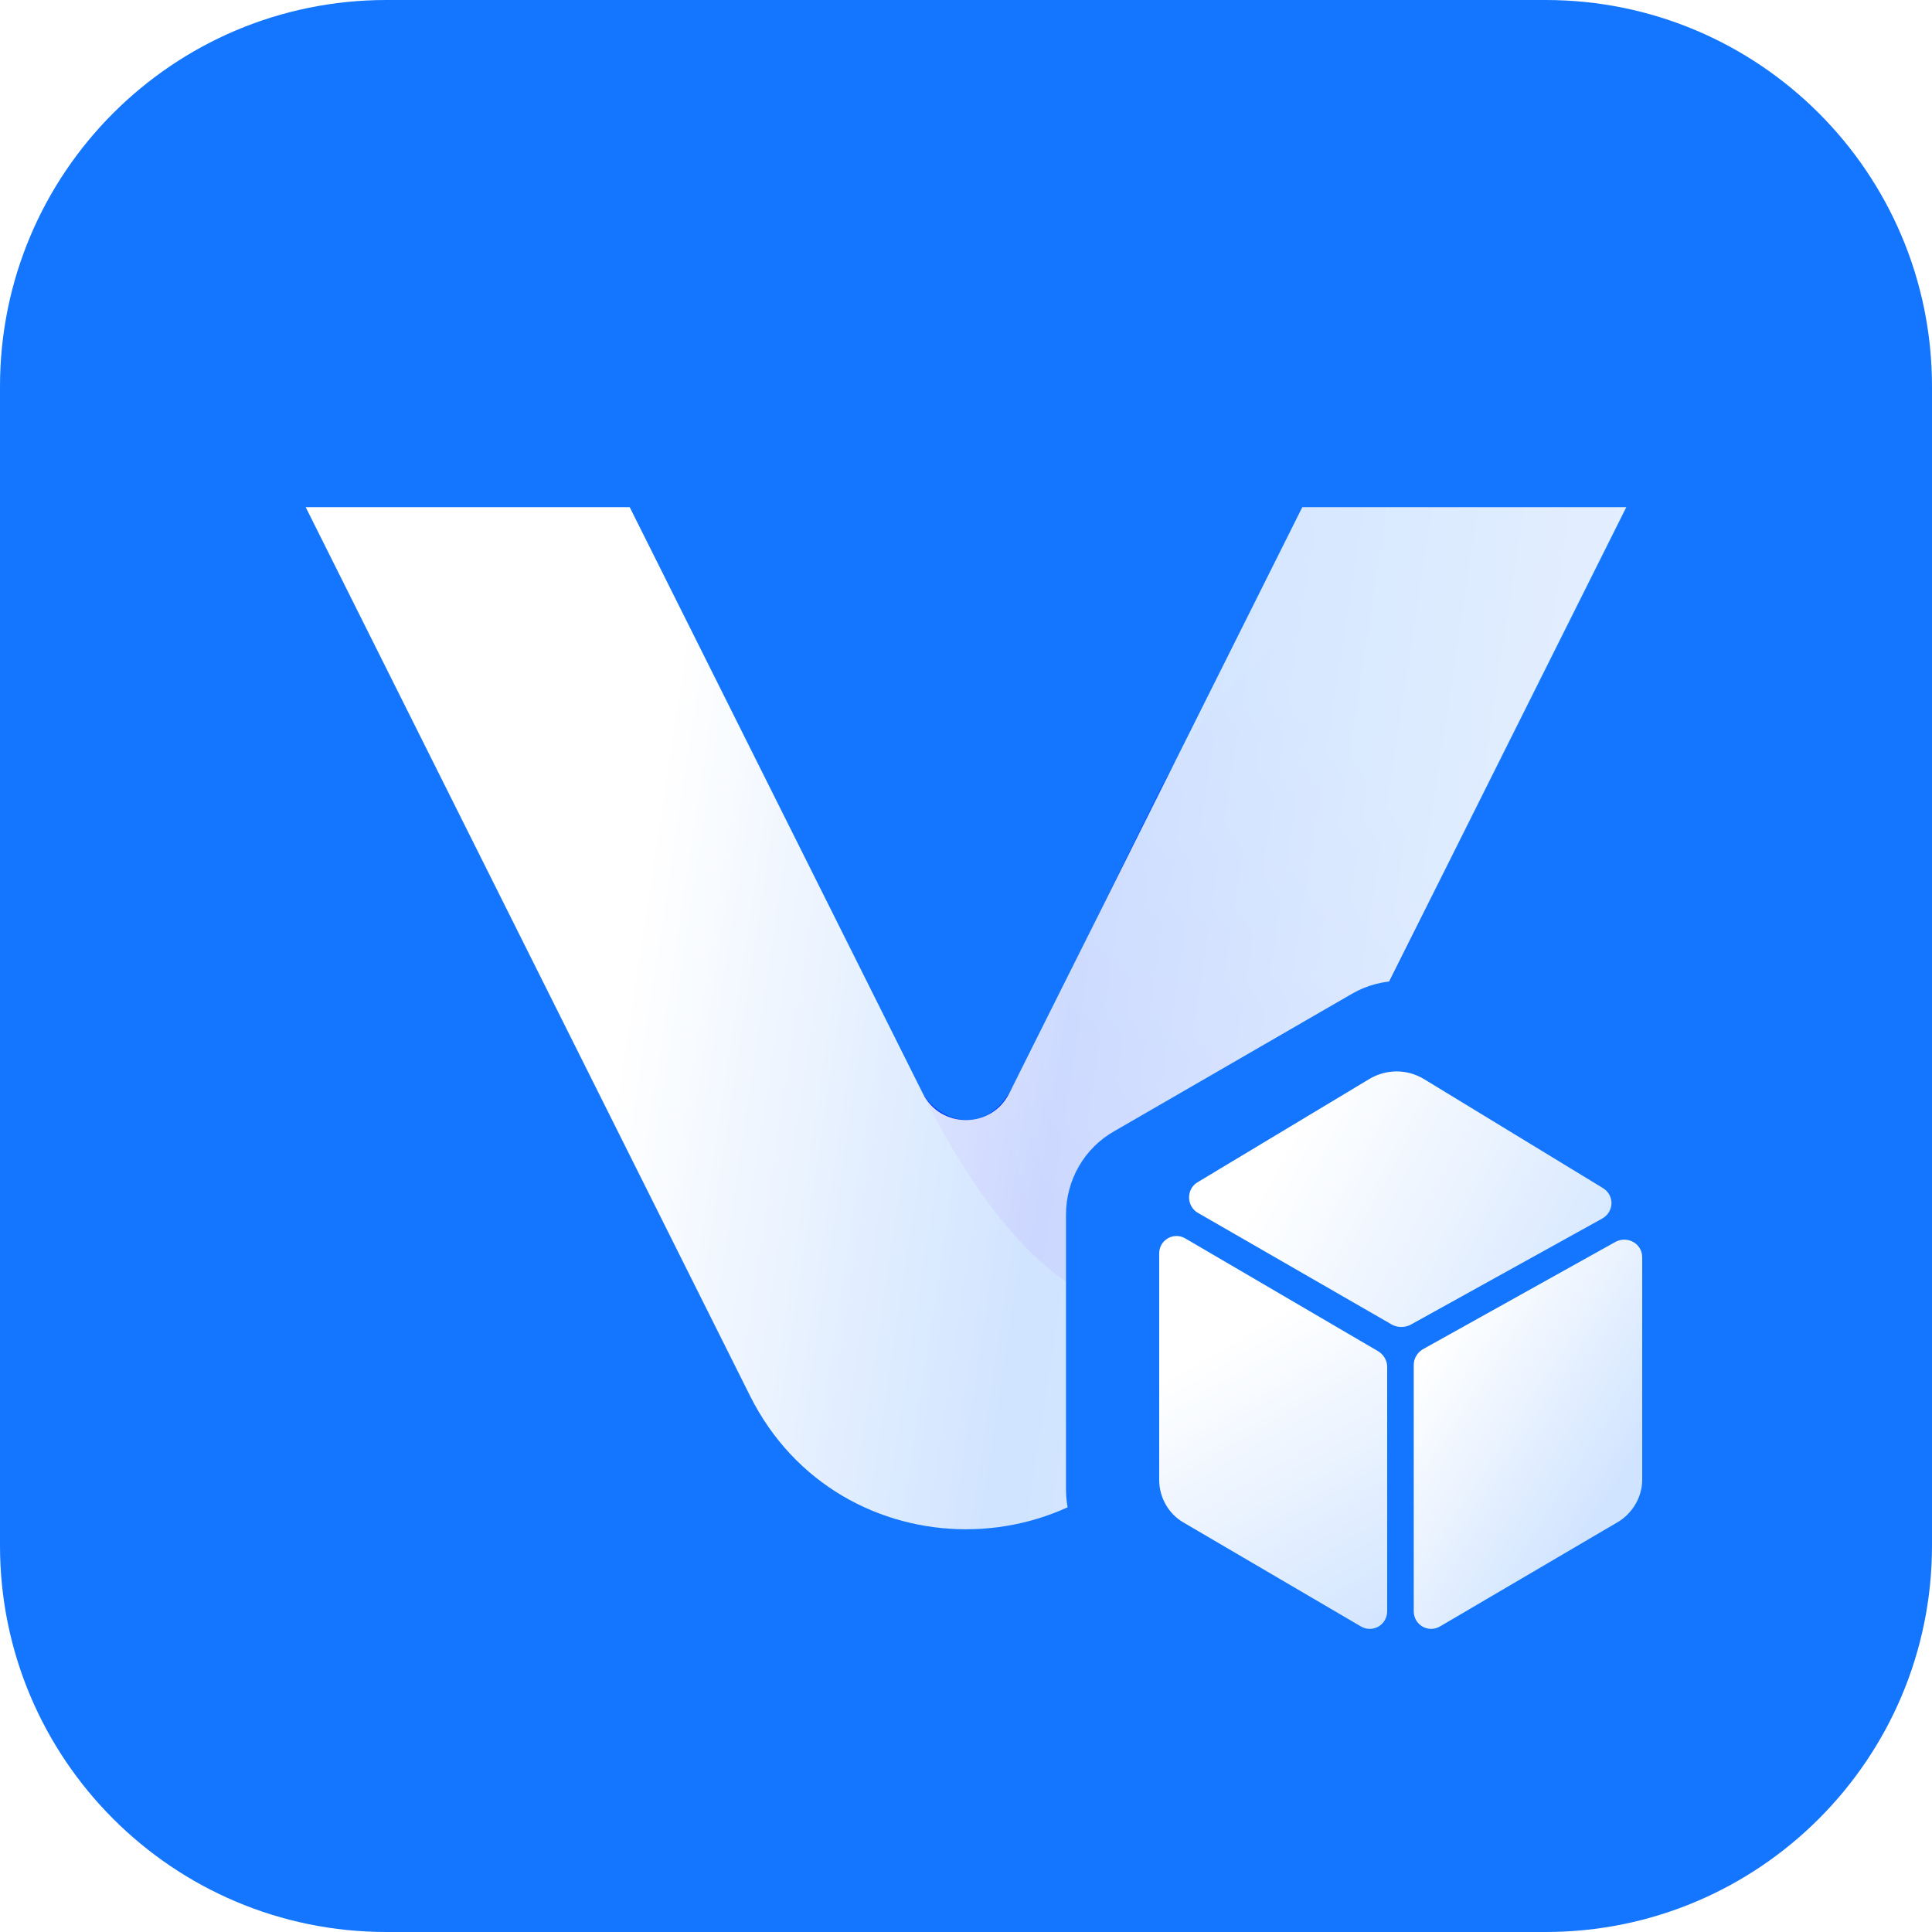
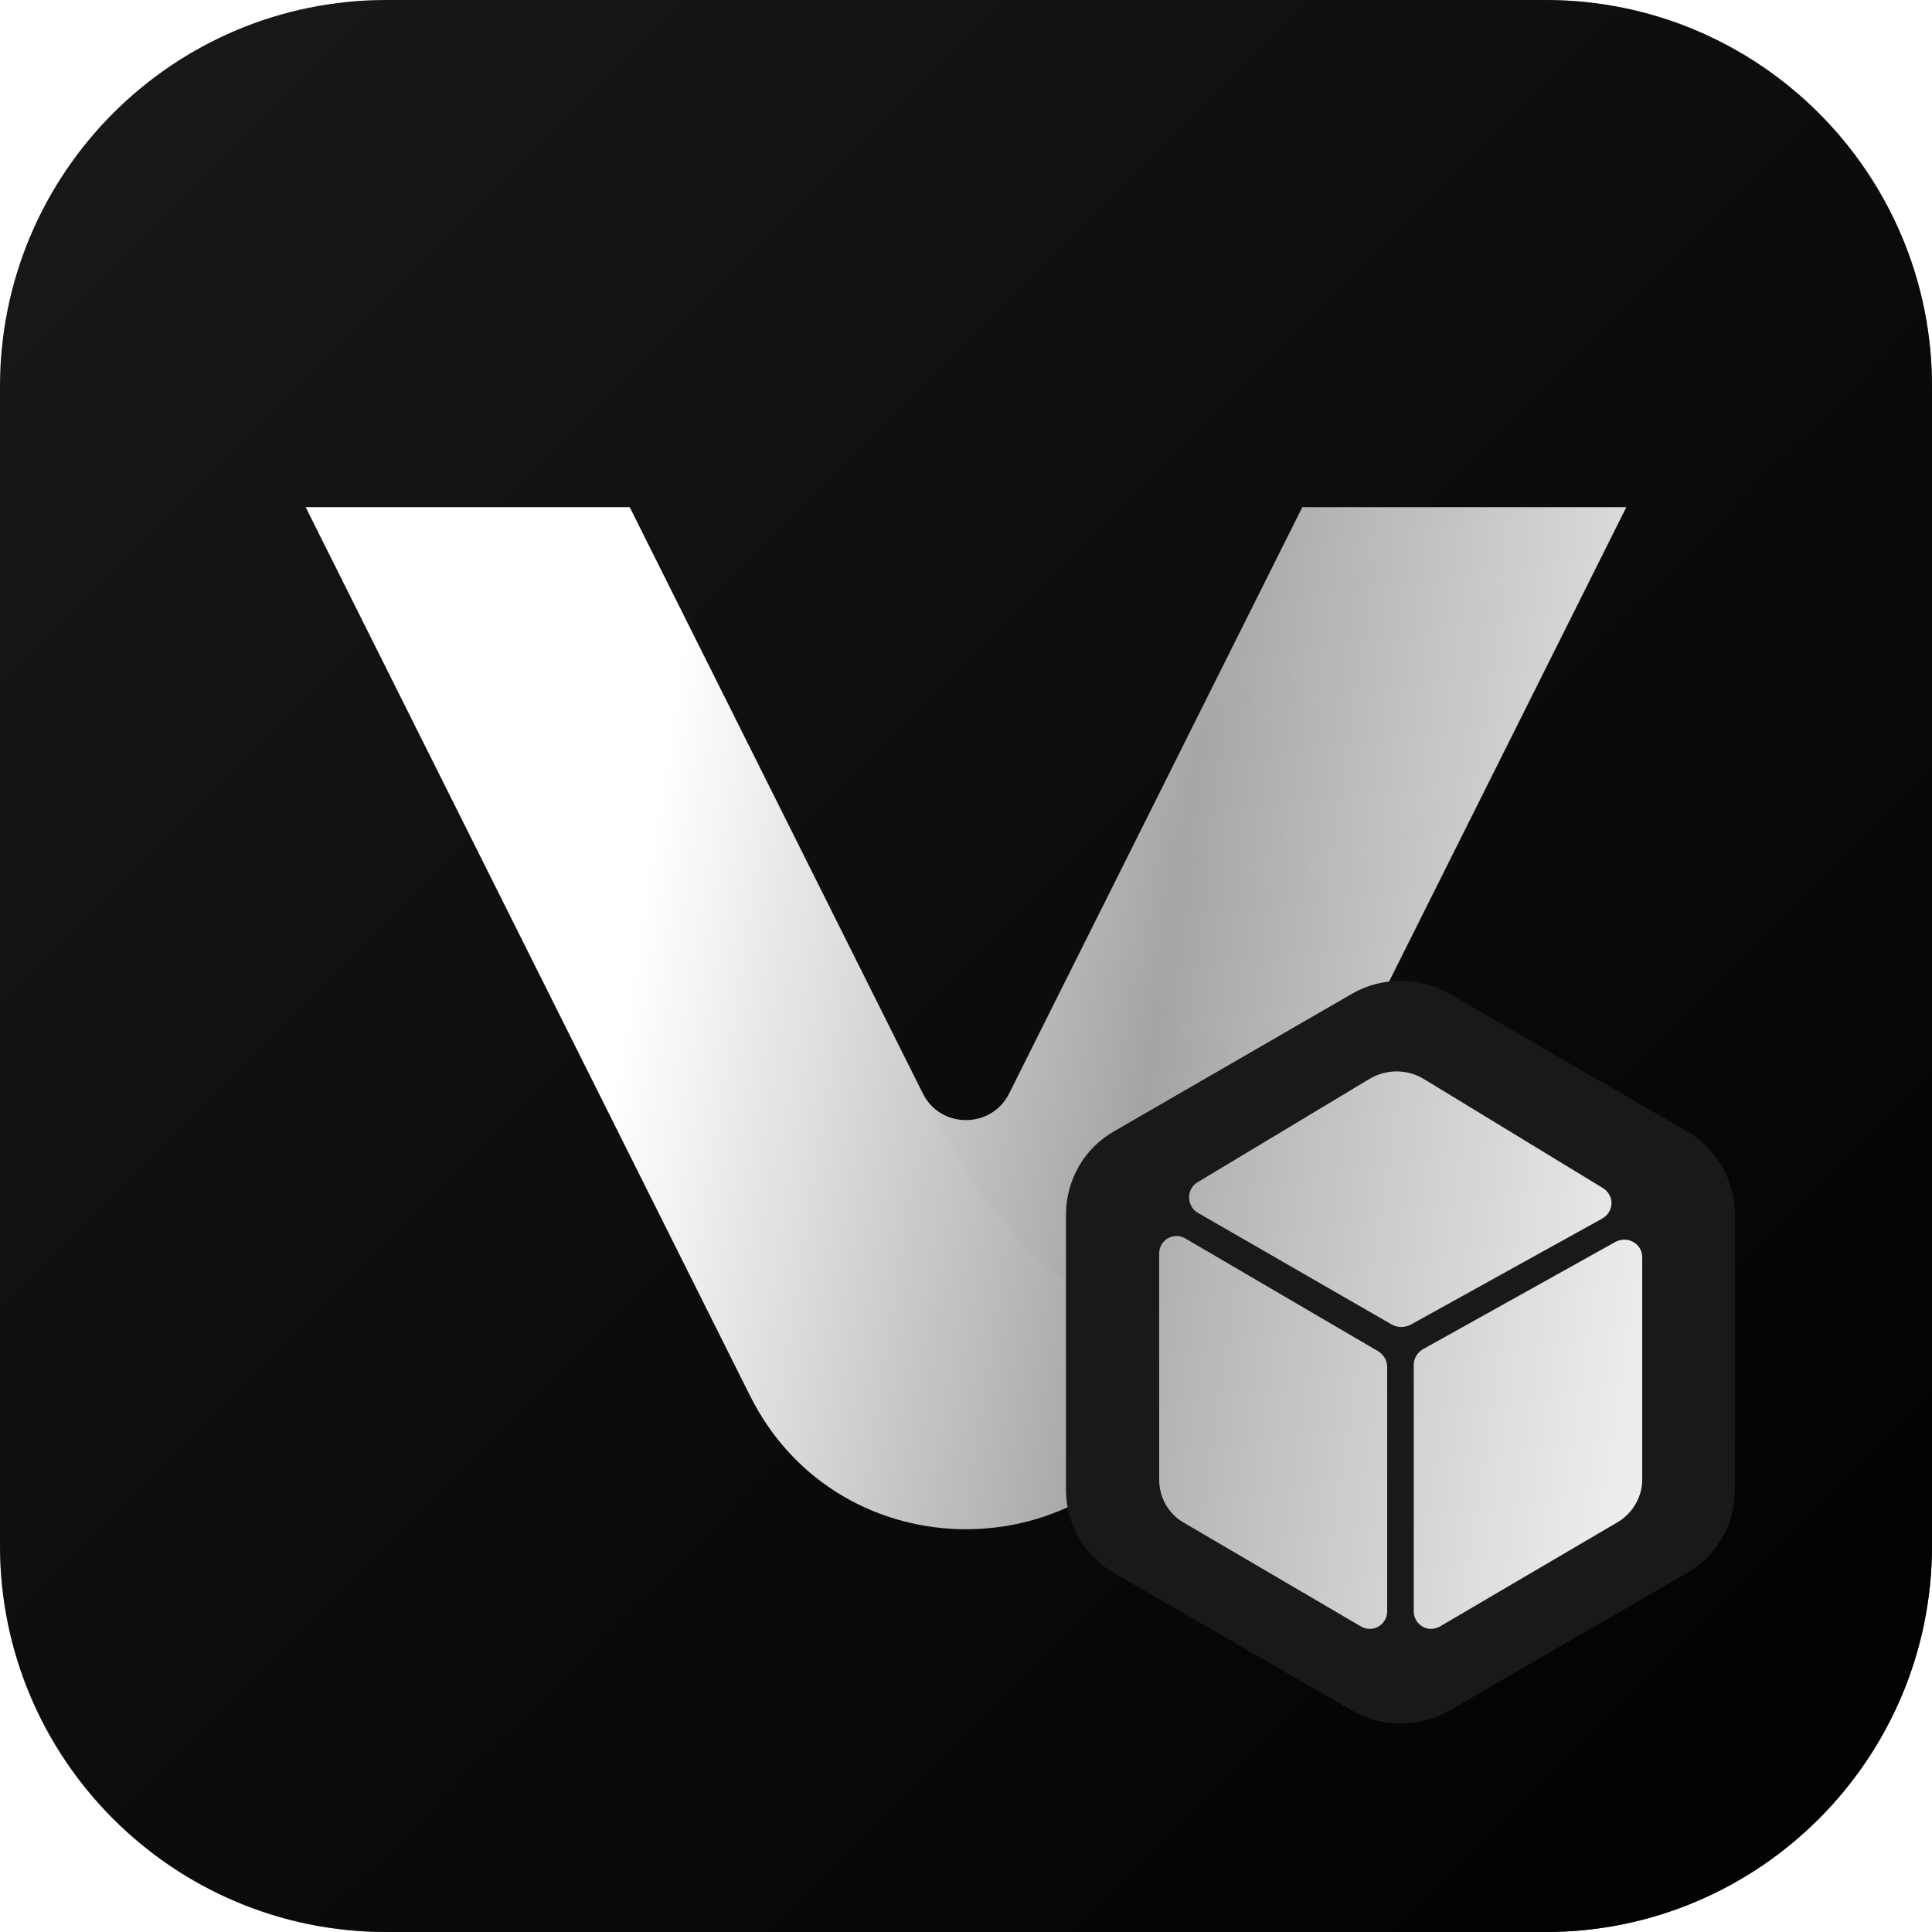
- <svg xmlns="http://www.w3.org/2000/svg" width="40" height="40" viewBox="0 0 40 40" fill="none">
+ <svg xmlns="http://www.w3.org/2000/svg" width="28" height="28" viewBox="0 0 28 28" fill="none">
  <defs>
-     <linearGradient x1="29.029" y1="17.088" x2="20.216" y2="23.401" id="paint_linear_498_36077_0" gradientUnits="userSpaceOnUse">
+     <linearGradient id="bgGradient" x1="0" y1="0" x2="28" y2="28" gradientUnits="userSpaceOnUse">
+       <stop stop-color="rgba(0,0,0,0)" stop-opacity="0" />
+       <stop offset="1" stop-color="rgba(0,0,0,1)" stop-opacity="1" />
+     </linearGradient>
+     <linearGradient id="textGradient" x1="23.57" y1="20.687" x2="8.518" y2="18.407" gradientUnits="userSpaceOnUse">
+       <stop stop-color="rgba(255,255,255,0.96)" stop-opacity="0.96" />
+       <stop offset="0.5" stop-color="rgba(255,255,255,0.8)" stop-opacity="0.8" />
+       <stop offset="1" stop-color="rgba(255,255,255,1)" stop-opacity="1" />
+     </linearGradient>
+     <linearGradient id="soft" x1="20.32" y1="11.962" x2="14.151" y2="16.381" gradientUnits="userSpaceOnUse">
      <stop stop-color="#000000" stop-opacity="0" />
      <stop offset="1" stop-color="#000000" />
    </linearGradient>
-     <linearGradient x1="33.671" y1="29.552" x2="12.168" y2="26.296" id="paint_linear_498_36078_0" gradientUnits="userSpaceOnUse">
-       <stop stop-color="#FFFFFF" stop-opacity="0.906" />
-       <stop offset="0.583" stop-color="#FFFFFF" stop-opacity="0.8" />
-       <stop offset="1" stop-color="#FFFFFF" />
-     </linearGradient>
-     <linearGradient x1="28.727" y1="34" x2="25.202" y2="27.936" id="paint_linear_498_36083_0" gradientUnits="userSpaceOnUse">
-       <stop stop-color="#FFFFFF" stop-opacity="0.8" />
-       <stop offset="1" stop-color="#FFFFFF" />
-     </linearGradient>
-     <linearGradient x1="33.314" y1="31.128" x2="29.272" y2="28.501" id="paint_linear_498_36084_0" gradientUnits="userSpaceOnUse">
-       <stop stop-color="#FFFFFF" stop-opacity="0.8" />
-       <stop offset="1" stop-color="#FFFFFF" />
-     </linearGradient>
-     <linearGradient x1="33.727" y1="27.538" x2="26.677" y2="23.668" id="paint_linear_498_36085_0" gradientUnits="userSpaceOnUse">
-       <stop stop-color="#FFFFFF" stop-opacity="0.8" />
-       <stop offset="1" stop-color="#FFFFFF" />
-     </linearGradient>
  </defs>
-   <rect id="矩形备份" rx="8" width="40" height="40" fill="#1476FF" fill-opacity="1" />
+   <rect rx="5.6" width="28" height="28" fill="#191919" />
+   <rect rx="5.6" width="28" height="28" fill="url(#bgGradient)" />
  <g style="mix-blend-mode:soft-light">
-     <path id="路径 41" d="M19.04 22.52C20.55 25.61 23.86 30.21 26.97 23.89C27.37 23.07 29.7 18.54 30.26 17.39C35.17 7.22 26.53 11.3 23.98 16.41C23.52 17.33 21.31 21.9 20.91 22.6C20.36 23.55 19.37 23.22 19.04 22.52Z" fill="url(#paint_linear_498_36077_0)" fill-opacity="1" fill-rule="evenodd" />
+     <path d="M13.328 15.764C14.385 17.927 16.702 21.147 18.879 16.723C19.159 16.149 20.79 12.978 21.182 12.173C24.619 5.054 18.571 7.91 16.786 11.487C16.464 12.131 14.917 15.33 14.637 15.82C14.252 16.485 13.559 16.254 13.328 15.764Z" fill="url(#soft)" fill-rule="evenodd" />
  </g>
-   <path id="减去顶层" d="M6.329 10.5L15.528 28.898C17.37 32.583 22.63 32.583 24.472 28.898L33.671 10.5L26.963 10.5L20.895 22.637C20.526 23.374 19.474 23.374 19.105 22.637L13.037 10.5L6.329 10.5L6.329 10.5Z" clip-rule="evenodd" fill="url(#paint_linear_498_36078_0)" fill-opacity="1" fill-rule="evenodd" />
-   <path id="多边形" d="M30 20.57L34.92 23.42C35.54 23.77 35.92 24.43 35.92 25.15L35.92 30.84C35.92 31.56 35.54 32.22 34.92 32.57L30 35.42C29.38 35.77 28.61 35.77 28 35.42L23.07 32.57C22.45 32.22 22.07 31.56 22.07 30.84L22.07 25.15C22.07 24.43 22.45 23.77 23.07 23.42L28 20.57C28.61 20.22 29.38 20.22 30 20.57Z" fill="#1476FF" fill-opacity="1" fill-rule="evenodd" />
-   <path id="多边形" d="" fill="#979797" fill-opacity="0" fill-rule="evenodd" />
-   <path id="路径" d="M24.54 25.64L28.54 27.98C28.65 28.05 28.72 28.17 28.72 28.3L28.72 33.36C28.72 33.64 28.42 33.82 28.17 33.67L24.5 31.52C24.19 31.34 24 31 24 30.64L24 25.95C24 25.67 24.3 25.5 24.54 25.64Z" fill="url(#paint_linear_498_36083_0)" fill-opacity="1" fill-rule="evenodd" />
-   <path id="路径" d="M34 26.03L34 30.64C34 30.99 33.8 31.33 33.5 31.51L29.82 33.67C29.57 33.82 29.27 33.64 29.27 33.36L29.27 28.26C29.27 28.13 29.34 28.01 29.45 27.94L33.45 25.71C33.7 25.58 34 25.75 34 26.03Z" fill="url(#paint_linear_498_36084_0)" fill-opacity="1" fill-rule="evenodd" />
-   <path id="路径" d="M33.17 25.23L29.2 27.43C29.08 27.49 28.93 27.49 28.81 27.42L24.8 25.11C24.56 24.97 24.56 24.62 24.79 24.48L28.35 22.34C28.7 22.13 29.13 22.13 29.48 22.34L33.19 24.6C33.43 24.75 33.42 25.09 33.17 25.23Z" fill="url(#paint_linear_498_36085_0)" fill-opacity="1" fill-rule="evenodd" />
+   <path d="M4.43 7.35L10.87 20.228C12.159 22.808 15.841 22.808 17.13 20.228L23.57 7.35L18.874 7.35L14.626 15.846C14.368 16.362 13.632 16.362 13.374 15.846L9.126 7.35L4.43 7.35L4.43 7.35Z" fill="url(#textGradient)" fill-rule="evenodd" />
+   <path d="M21 14.399L24.444 16.394C24.878 16.639 25.144 17.101 25.144 17.605L25.144 21.588C25.144 22.092 24.878 22.554 24.444 22.799L21 24.794C20.566 25.039 20.027 25.039 19.6 24.794L16.149 22.799C15.715 22.554 15.449 22.092 15.449 21.588L15.449 17.605C15.449 17.101 15.715 16.639 16.149 16.394L19.6 14.399C20.027 14.154 20.566 14.154 21 14.399Z" fill="#191919" fill-rule="evenodd" />
+   <path d="M17.178 17.948L19.978 19.586C20.055 19.635 20.104 19.719 20.104 19.81L20.104 23.352C20.104 23.548 19.894 23.674 19.719 23.569L17.15 22.064C16.933 21.938 16.8 21.7 16.8 21.448L16.8 18.165C16.8 17.969 17.01 17.85 17.178 17.948Z" fill="url(#textGradient)" fill-rule="evenodd" />
+   <path d="M23.8 18.221L23.8 21.448C23.8 21.693 23.66 21.931 23.45 22.057L20.874 23.569C20.699 23.674 20.489 23.548 20.489 23.352L20.489 19.782C20.489 19.691 20.538 19.607 20.615 19.558L23.415 17.997C23.59 17.906 23.8 18.025 23.8 18.221Z" fill="url(#textGradient)" fill-rule="evenodd" />
+   <path d="M23.219 17.661L20.44 19.201C20.356 19.243 20.251 19.243 20.167 19.194L17.36 17.577C17.192 17.479 17.192 17.234 17.353 17.136L19.845 15.638C20.09 15.491 20.391 15.491 20.636 15.638L23.233 17.22C23.401 17.325 23.394 17.563 23.219 17.661Z" fill="url(#textGradient)" fill-rule="evenodd" />
</svg>
